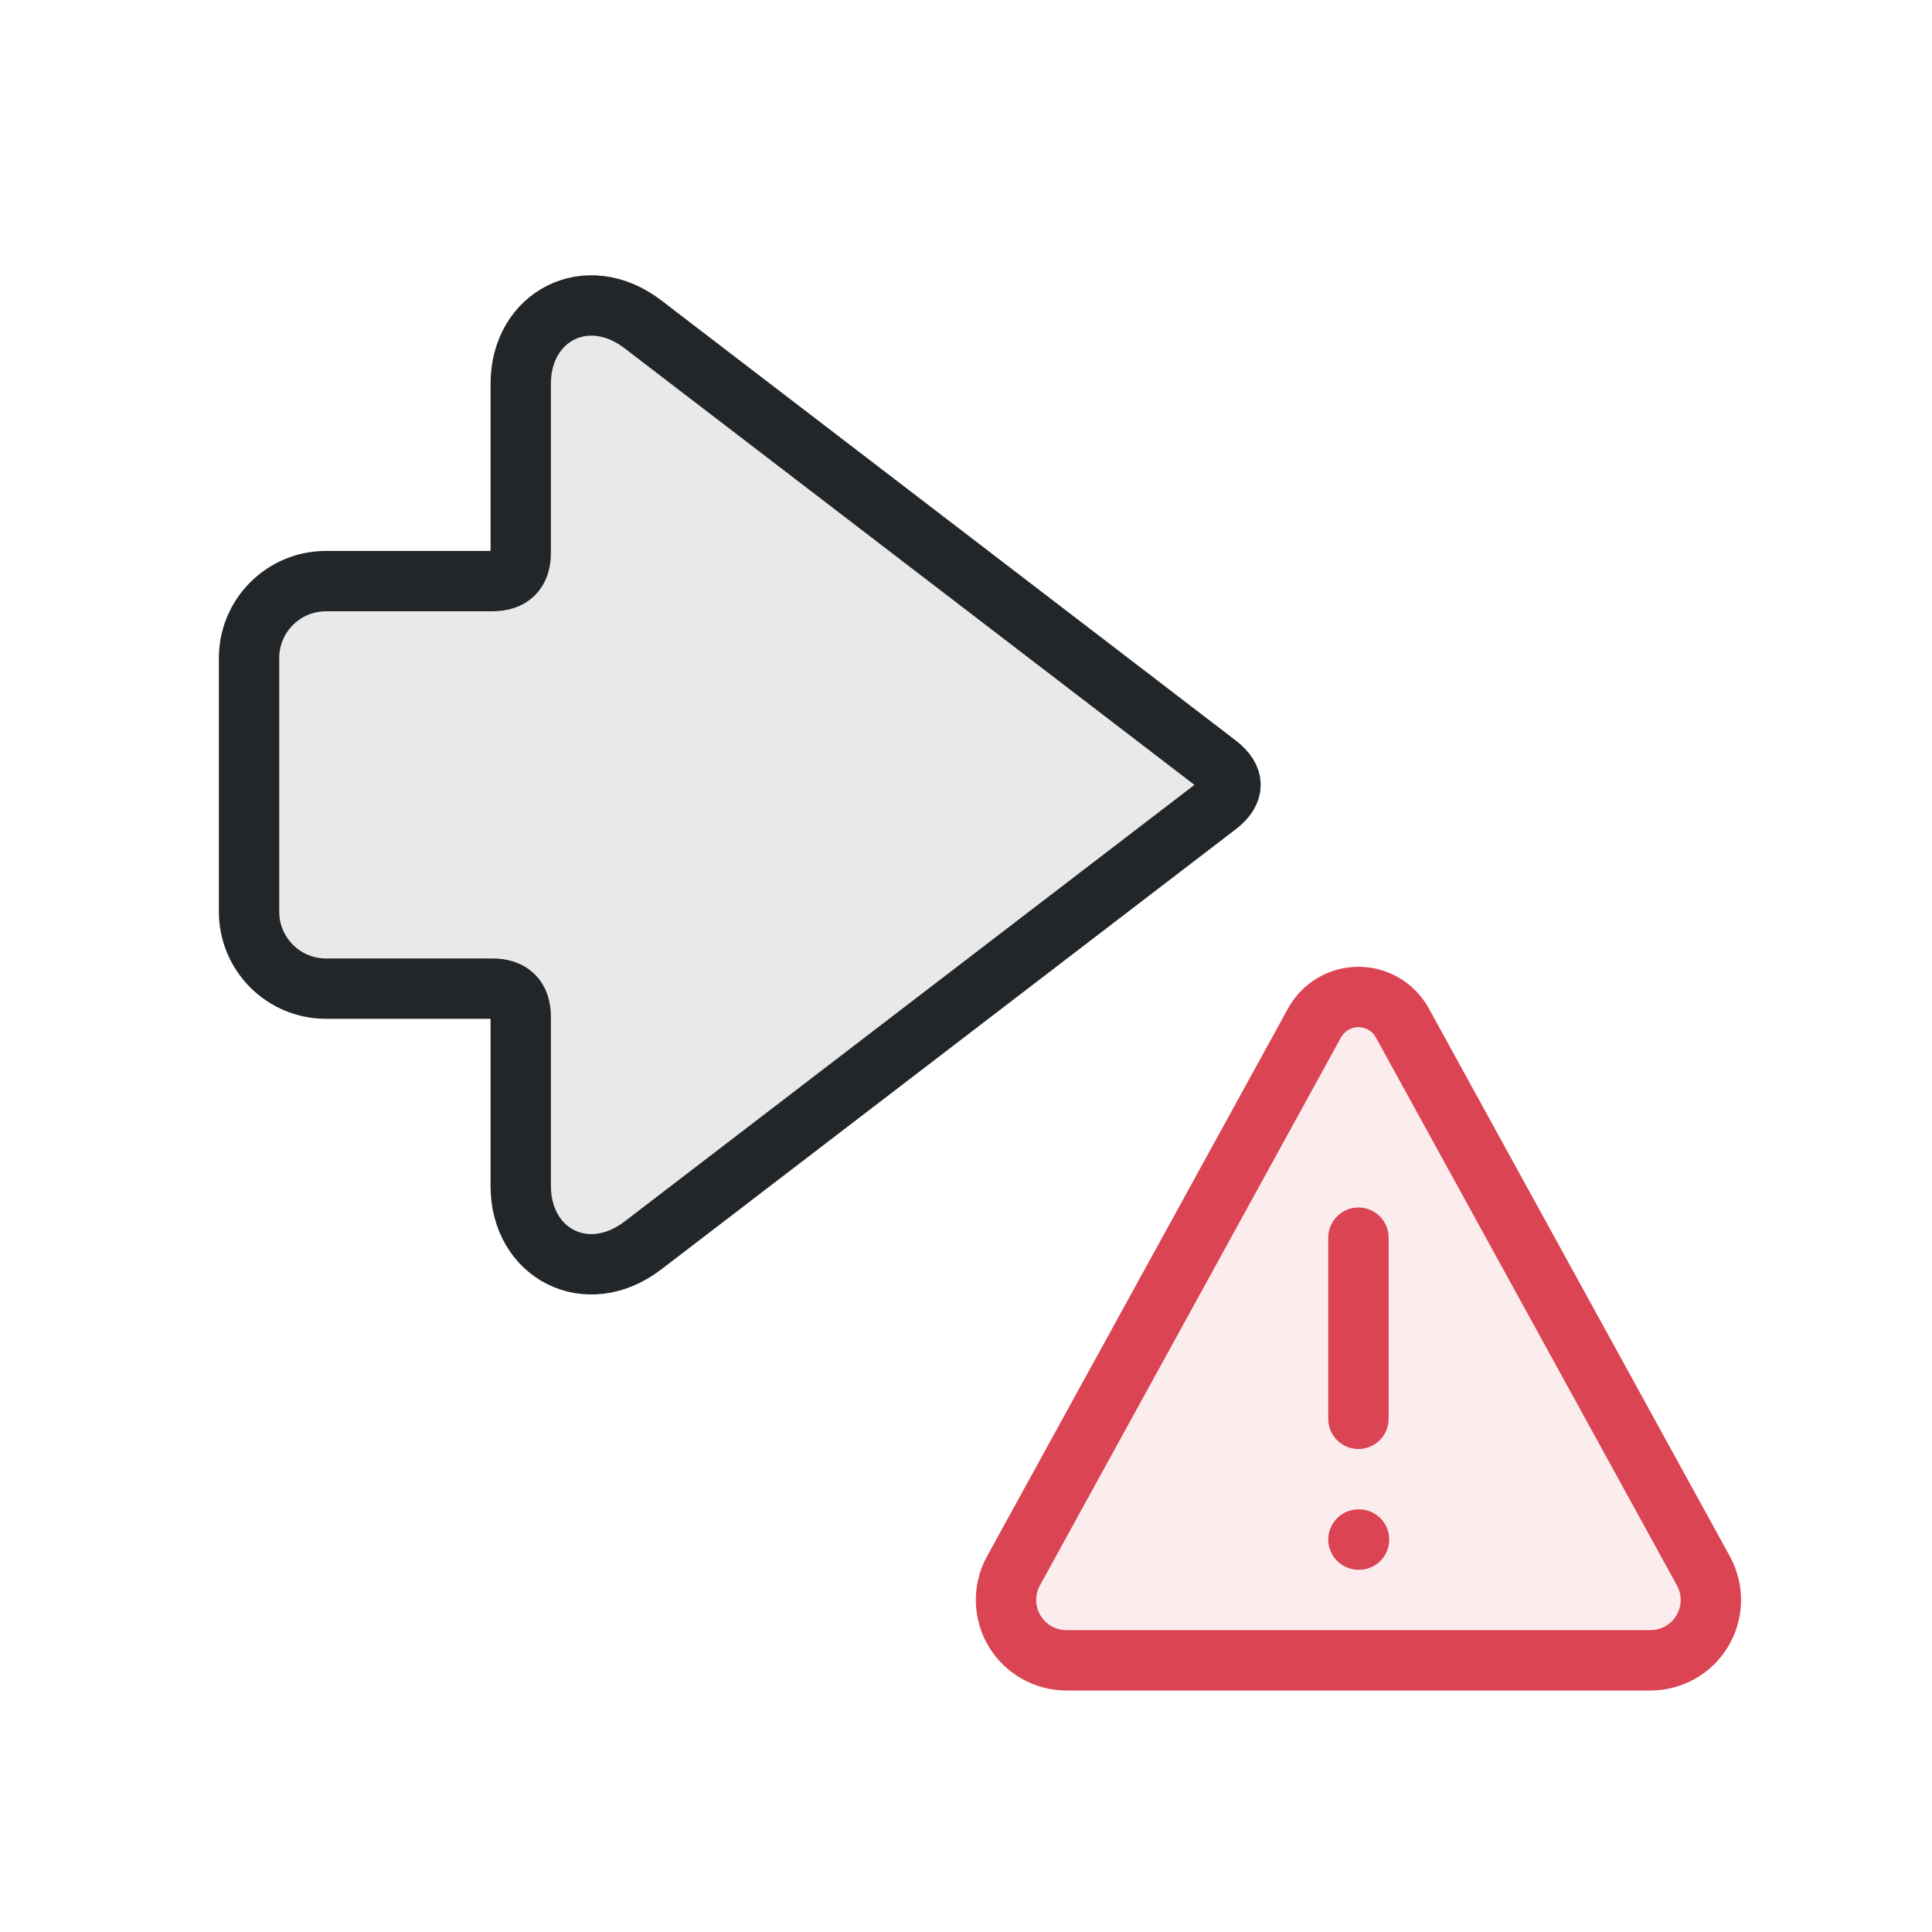
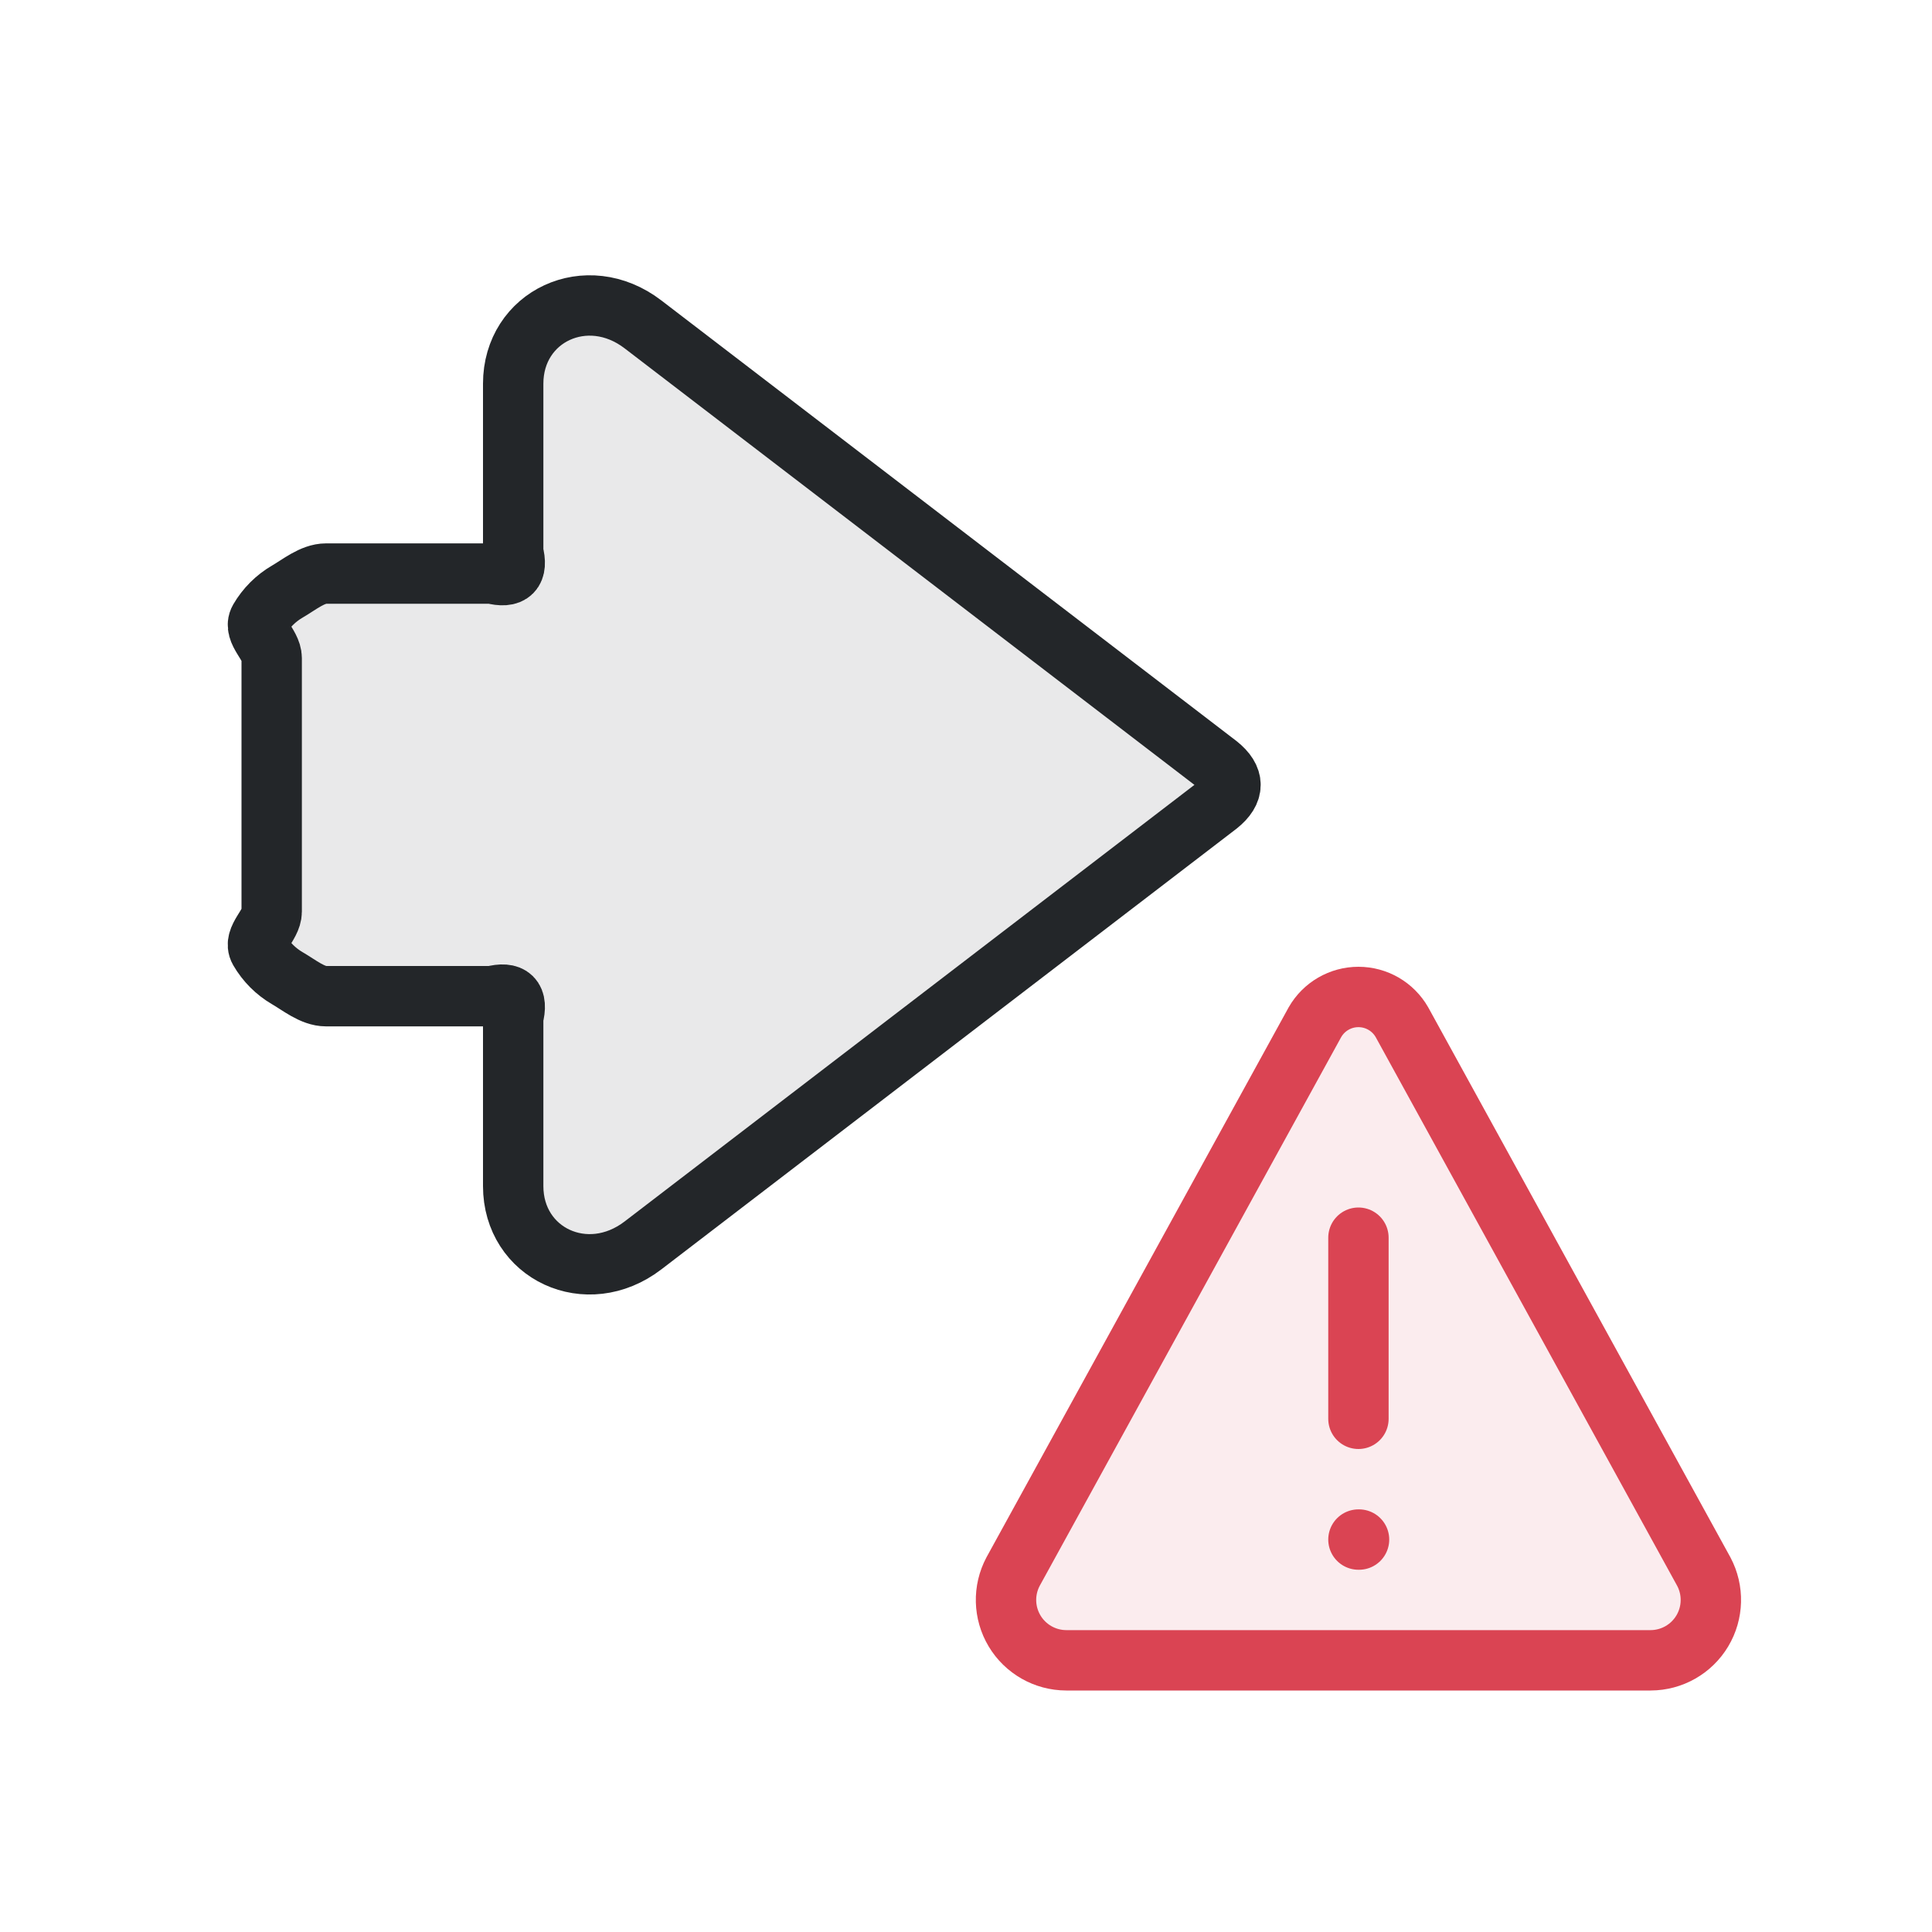
<svg xmlns="http://www.w3.org/2000/svg" width="32" height="32" viewBox="0 0 32 32" version="1.1" id="svg3">
  <defs id="defs1">
    <style id="current-color-scheme" type="text/css">.ColorScheme-Text{color:#232629}.ColorScheme-NegativeText{color:#da4453}</style>
  </defs>
  <g transform="translate(0 1) scale(.75)" id="g1">
-     <path class="ColorScheme-Text" d="M5.1 15.56 17.8 5.83C19.04 4.88 20.5 5.65 20.5 7.14V10.87Q20.5 11.5 21.13 11.5H24.8A1.7 1.7 0 0 1 26.5 13.2V18.8A1.7 1.7 0 0 1 24.8 20.5H21.13Q20.5 20.5 20.5 21.13V24.86C20.5 26.35 19.04 27.12 17.8 26.17L5.1 16.44Q4.55 16 5.1 15.56Z" fill="currentColor" fill-opacity=".1" stroke="currentColor" stroke-width="1.333" stroke-linecap="round" stroke-linejoin="round" transform="matrix(-1 0 0 1 32 0)" id="path1" />
-   </g>
+     </g>
  <path d="m 21.78,16.93 a 0.83,0.83 0 0 1 1.44,0 l 5,9.1 a 1,1 0 0 1 -0.88,1.47 h -9.68 a 1,1 0 0 1 -0.88,-1.47 z" class="ColorScheme-NegativeText" fill="currentColor" fill-opacity="0.1" stroke="currentColor" stroke-width="1" stroke-linecap="round" stroke-linejoin="round" id="path2" />
  <path d="m 22.5,20.5 v 3 m 0,2 h 0.01" class="ColorScheme-NegativeText" fill="none" stroke="currentColor" stroke-width="1" stroke-linecap="round" id="path3" />
+   <path class="ColorScheme-Text" d="M 20.175,12.67 L 10.65,5.373 C 9.72,4.66 8.5,5.238 8.5,6.355 L 8.5,9.152 Q 8.625,9.625 8.152,9.5 L 5.4,9.5 C 5.176,9.5 4.956,9.684 4.763,9.796 C 4.569,9.908 4.408,10.069 4.296,10.262 C 4.184,10.456 4.5,10.676 4.5,10.9 L 4.5,15.1 C 4.5,15.324 4.184,15.544 4.296,15.737 C 4.408,15.931 4.569,16.092 4.762,16.204 C 4.956,16.316 5.176,16.5 5.4,16.5 L 8.152,16.5 Q 8.625,16.375 8.5,16.848 L 8.5,19.645 C 8.5,20.763 9.72,21.34 10.65,20.628 L 20.175,13.33 Q 20.587,13.0 20.175,12.67" fill="currentColor" fill-opacity=".1" stroke="currentColor" stroke-width="1" stroke-linecap="round" stroke-linejoin="round" id="path1" style="stroke-linecap:round;stroke-linejoin:round" />
</svg>
